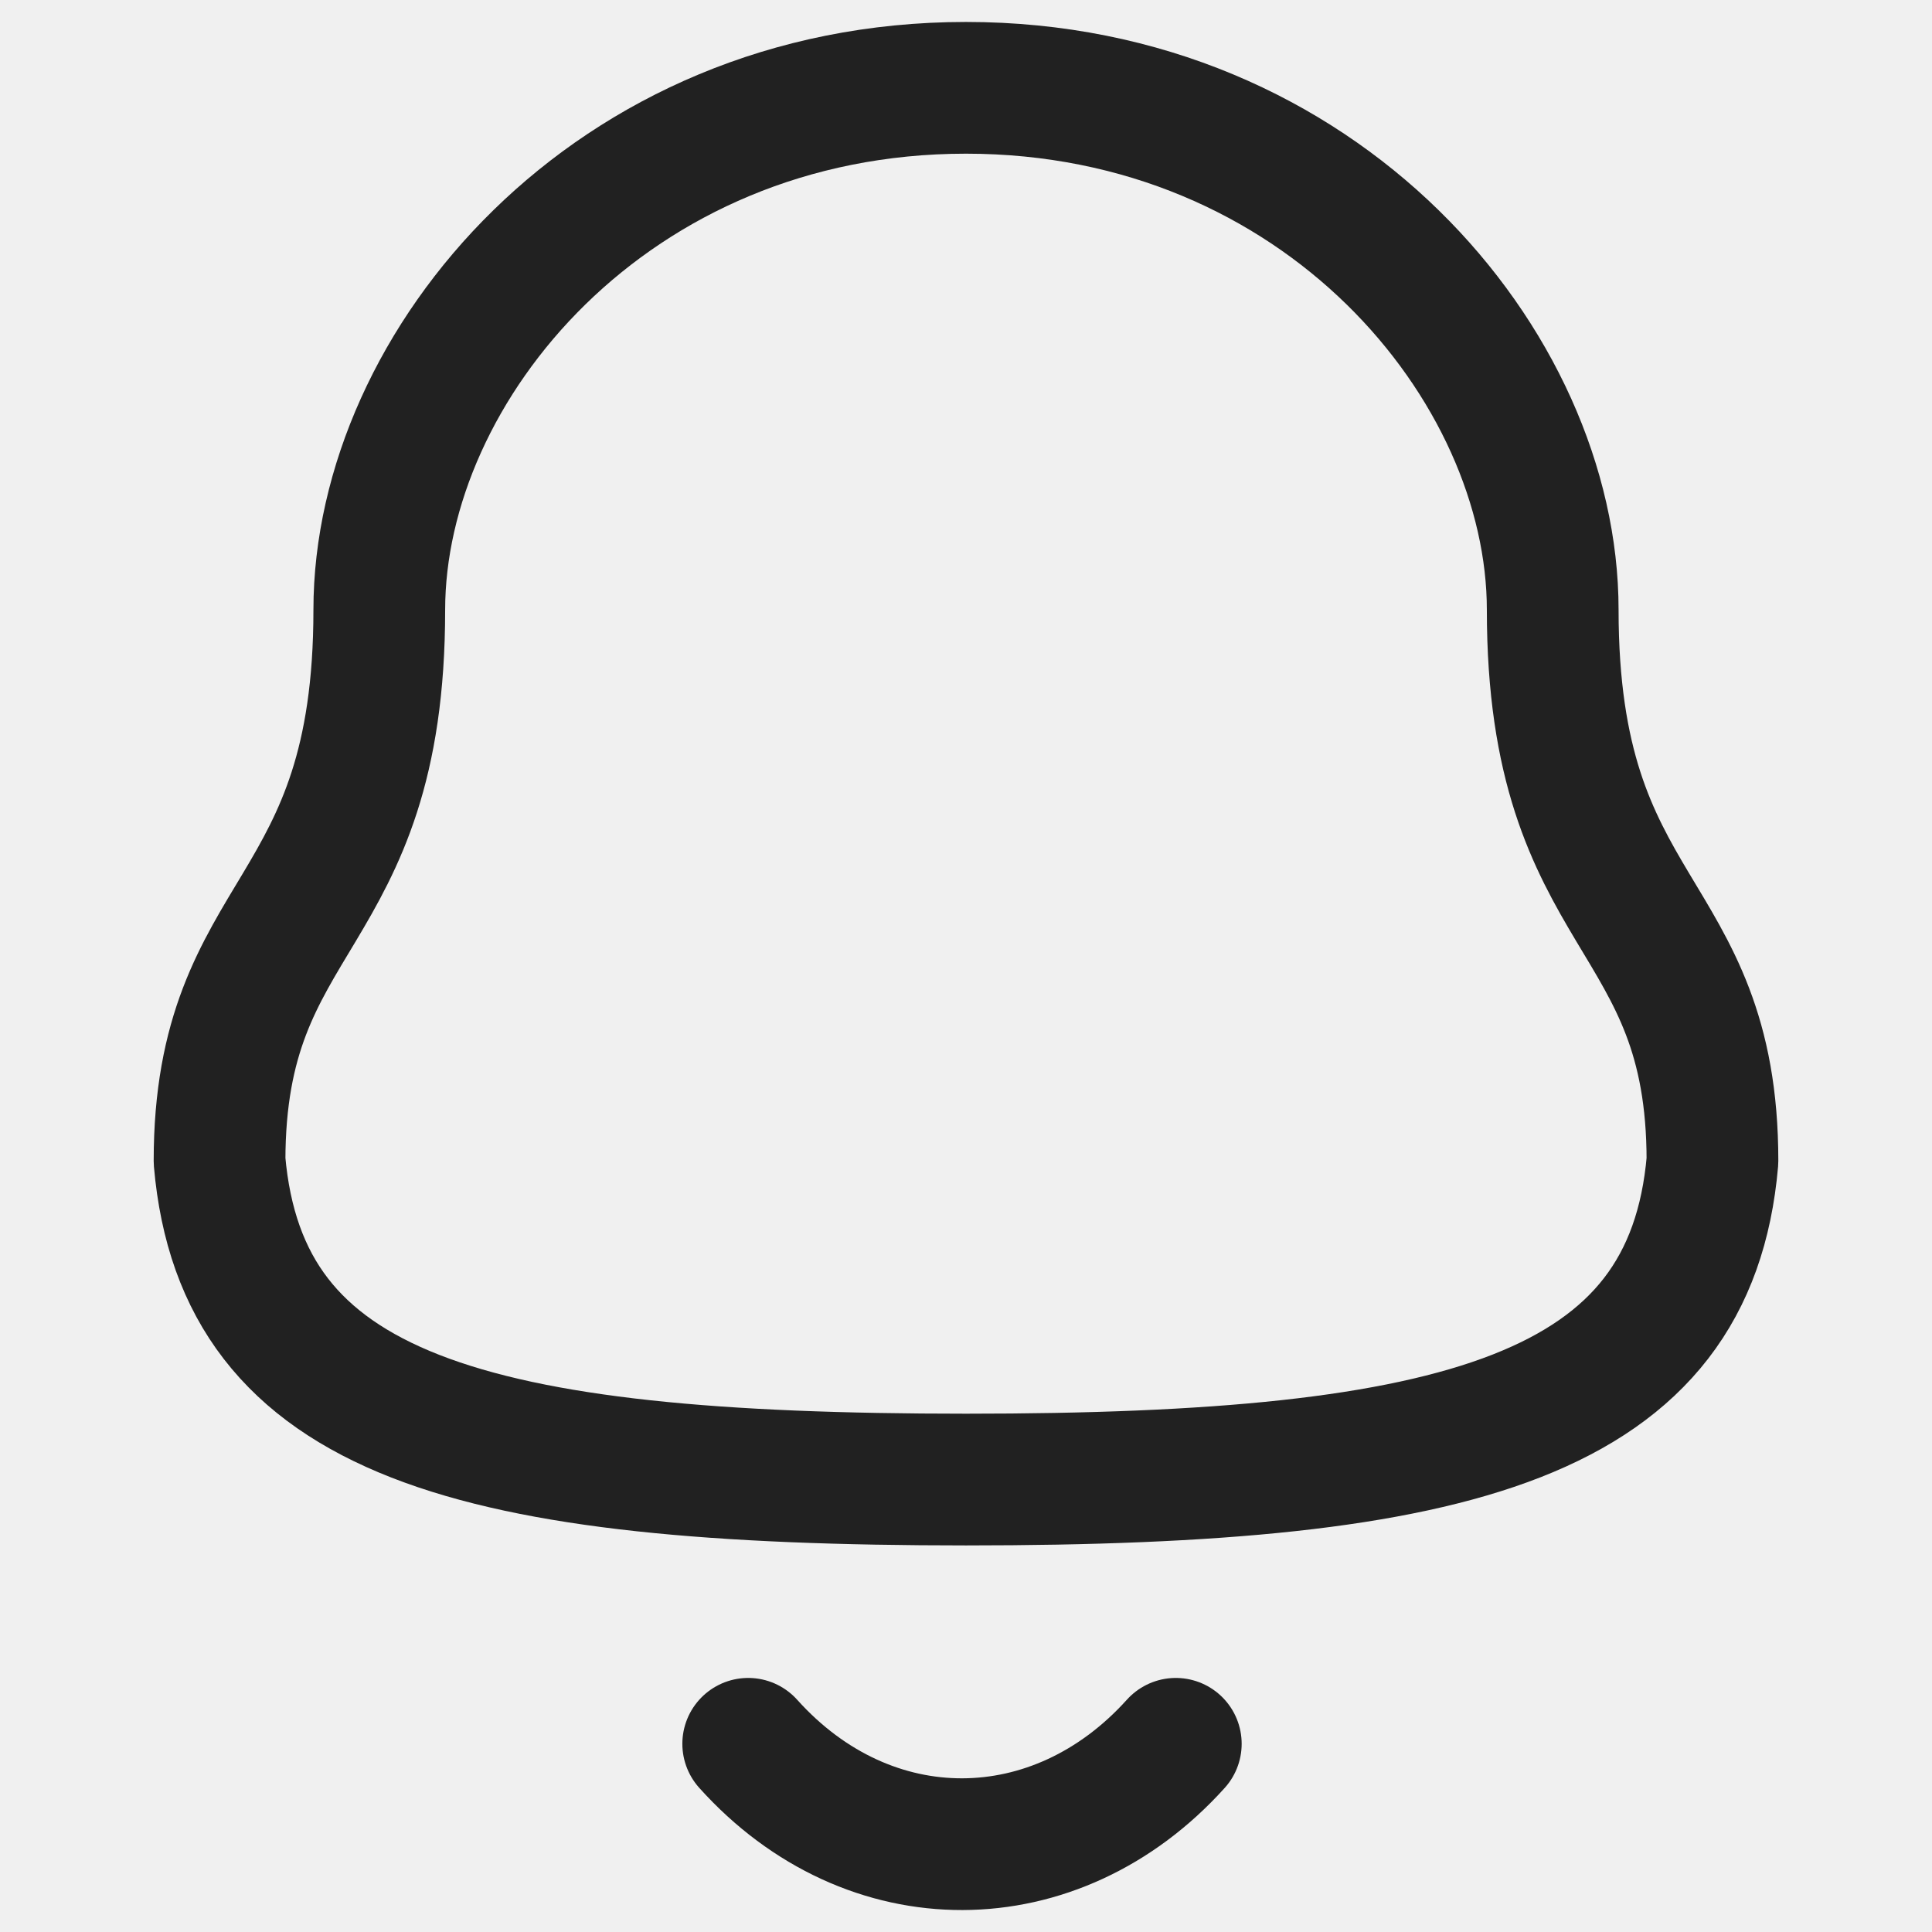
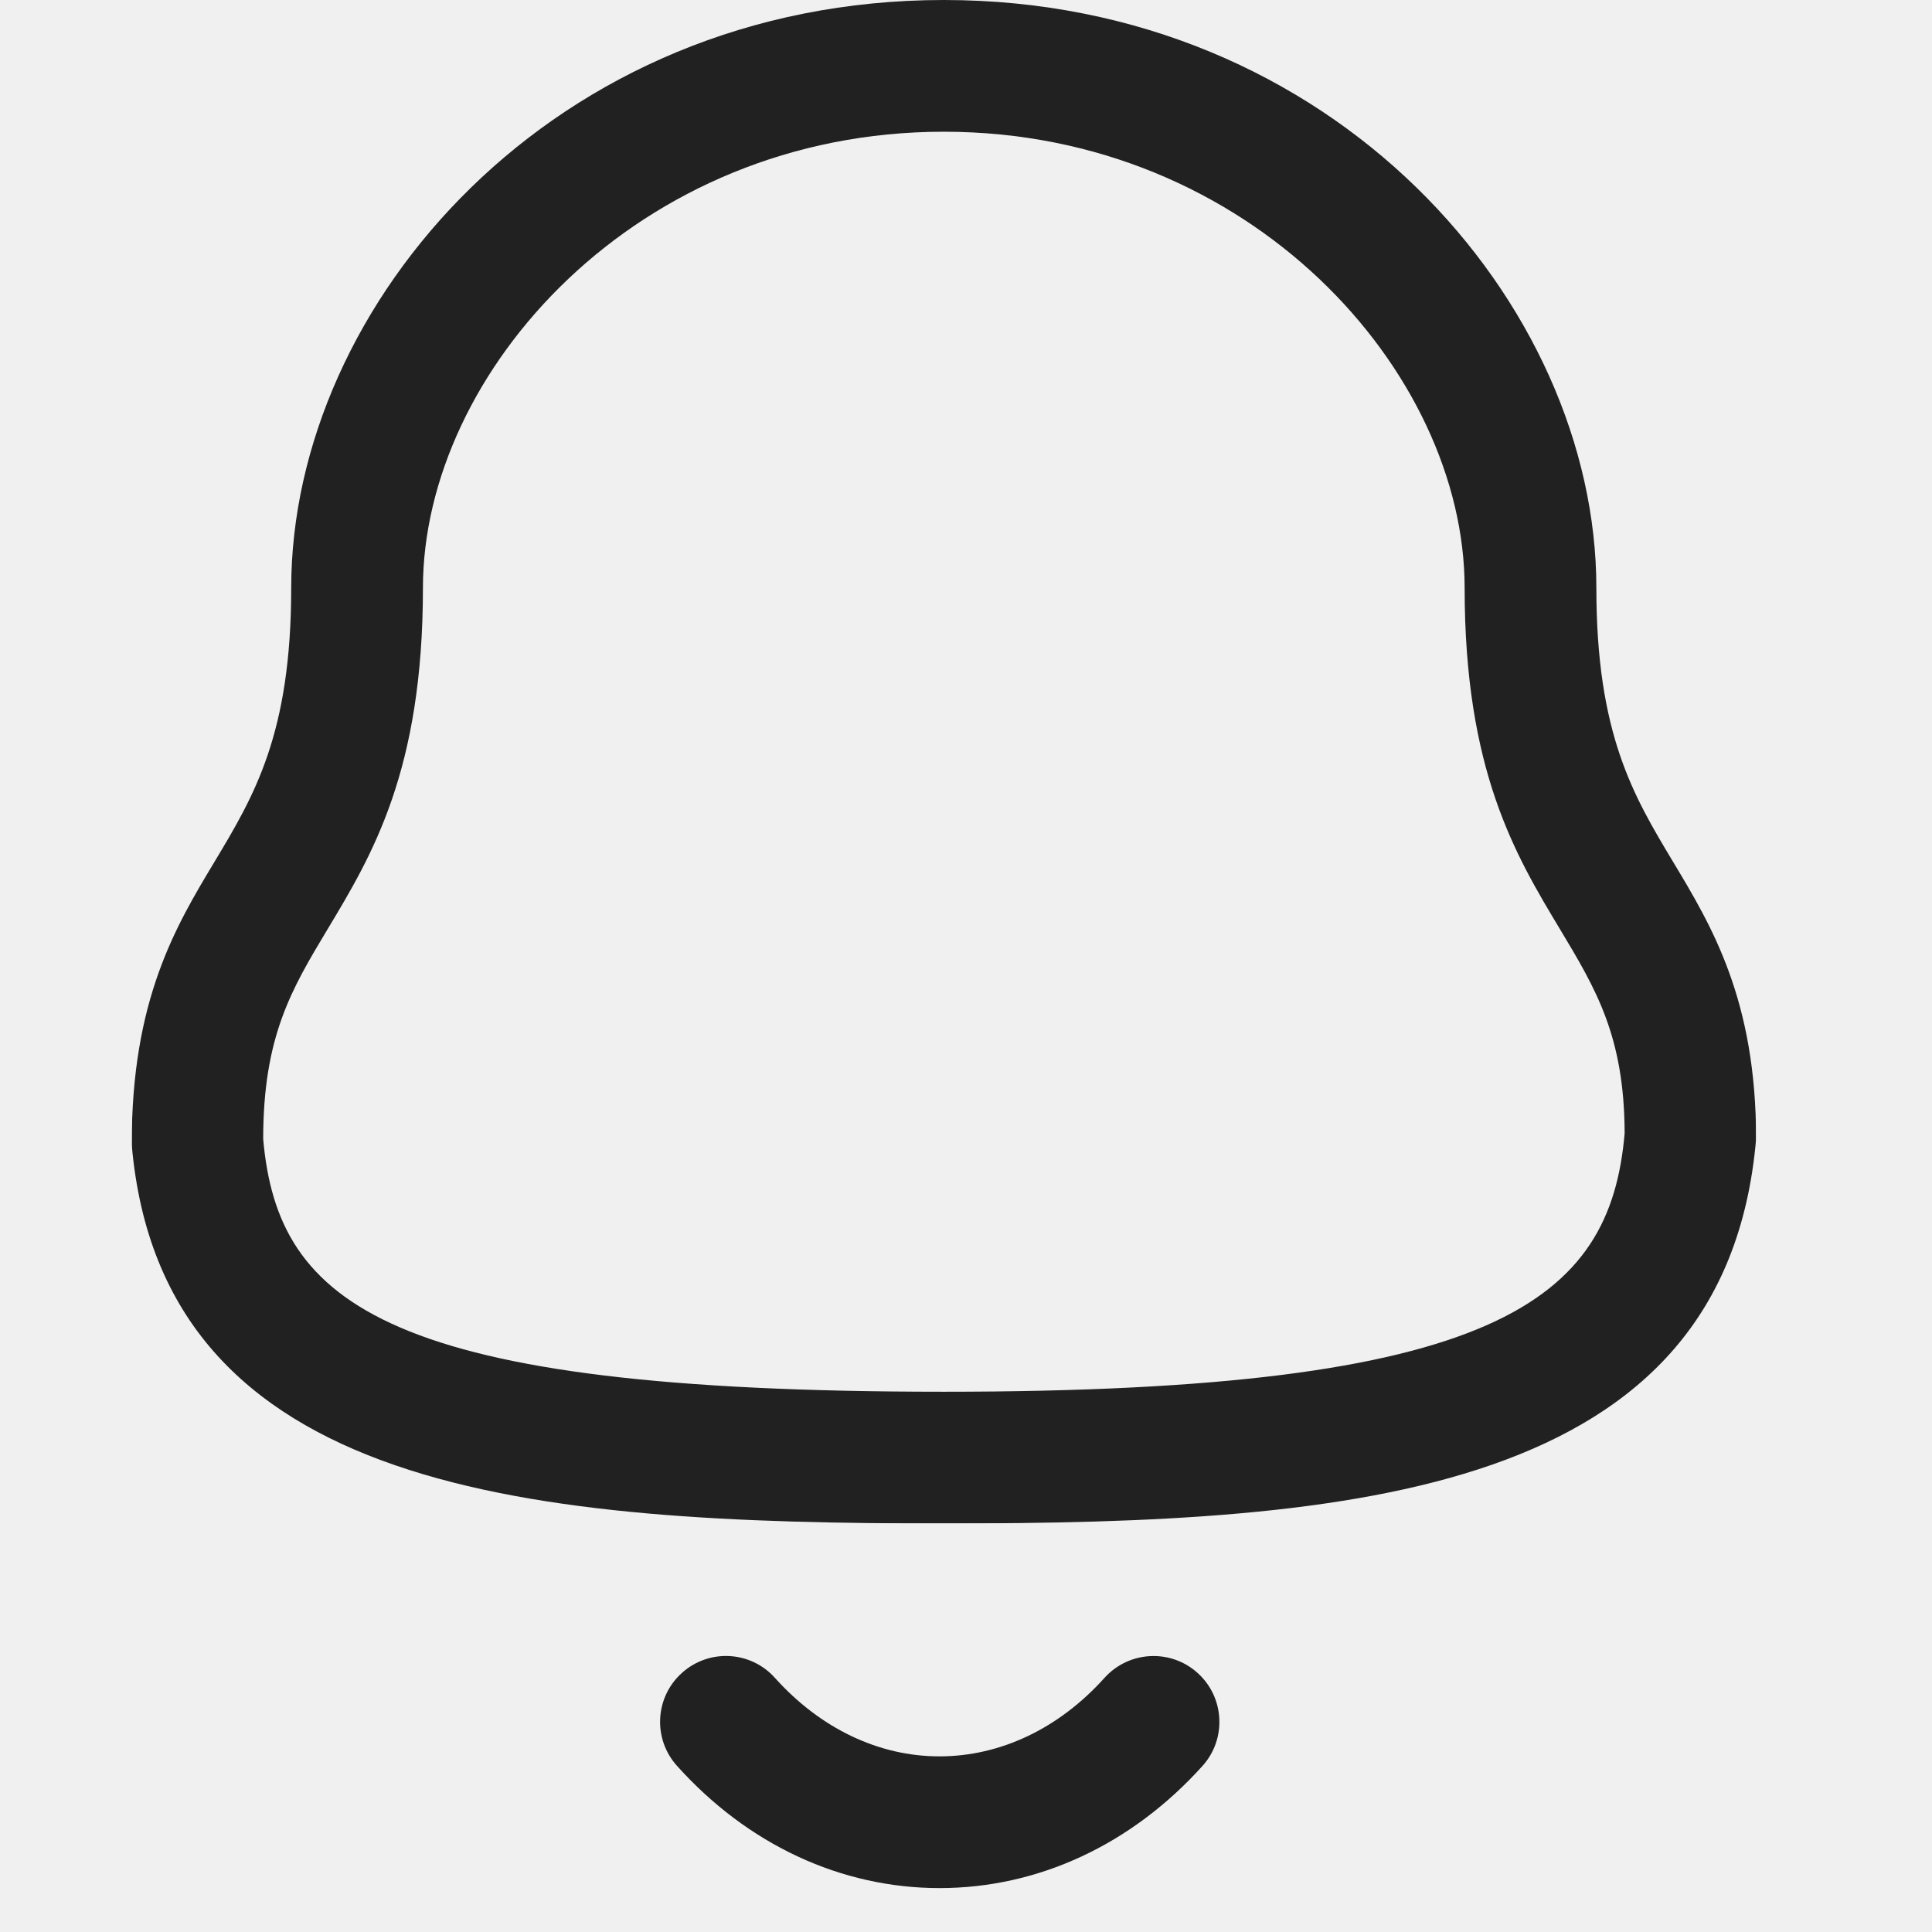
- <svg xmlns="http://www.w3.org/2000/svg" width="24" height="24" viewBox="0 0 20 22" fill="none">
-   <path fill-rule="evenodd" clip-rule="evenodd" d="M10 16.848C15.639 16.848 18.248 16.124 18.5 13.22C18.5 10.319 16.681 10.505 16.681 6.945C16.681 4.164 14.045 1 10 1C5.955 1 3.319 4.164 3.319 6.945C3.319 10.505 1.5 10.319 1.5 13.22C1.753 16.135 4.362 16.848 10 16.848Z" stroke="#212121" stroke-width="1.5" stroke-linecap="round" stroke-linejoin="round" />
-   <path d="M12.389 19.857C11.025 21.372 8.897 21.39 7.52 19.857" stroke="#212121" stroke-width="1.5" stroke-linecap="round" stroke-linejoin="round" />
+ <svg xmlns="http://www.w3.org/2000/svg" width="24" height="24" viewBox="0 0 19 22" fill="none">
+   <mask id="mask0_430_8258" style="mask-type:luminance" maskUnits="userSpaceOnUse" x="0" y="0" width="19" height="18">
+     <path fill-rule="evenodd" clip-rule="evenodd" d="M0 0H18.497V17.348H0V0Z" fill="white" />
+   </mask>
+   <g mask="url(#mask0_430_8258)">
+     <path fill-rule="evenodd" clip-rule="evenodd" d="M9.247 1.5C5.752 1.5 3.316 4.238 3.316 6.695C3.316 8.774 2.739 9.735 2.229 10.583C1.82 11.264 1.497 11.802 1.497 12.971C1.664 14.857 2.909 15.848 9.247 15.848C15.55 15.848 16.834 14.813 17 12.906C16.997 11.802 16.674 11.264 16.265 10.583C15.755 9.735 15.178 8.774 15.178 6.695C15.178 4.238 12.742 1.5 9.247 1.5ZM9.247 17.348C4.571 17.348 0.345 17.018 1.33547e-05 13.035C-0.003 11.387 0.5 10.549 0.944 9.811C1.393 9.063 1.816 8.358 1.816 6.695C1.816 3.462 4.802 0 9.247 0C13.692 0 16.678 3.462 16.678 6.695C16.678 8.358 17.101 9.063 17.55 9.811C17.994 10.549 18.497 11.387 18.497 12.971C18.148 17.018 13.923 17.348 9.247 17.348Z" fill="#212121" />
+   </g>
+   <path fill-rule="evenodd" clip-rule="evenodd" d="M9.198 21.5H9.196C8.075 21.499 7.014 21.005 6.209 20.108C5.932 19.801 5.957 19.326 6.265 19.05C6.573 18.772 7.047 18.797 7.324 19.106C7.842 19.683 8.507 20 9.197 20H9.198C9.891 20 10.559 19.683 11.078 19.105C11.356 18.798 11.83 18.773 12.137 19.05C12.445 19.327 12.47 19.802 12.193 20.109C11.385 21.006 10.322 21.5 9.198 21.5Z" fill="#212121" />
</svg>
